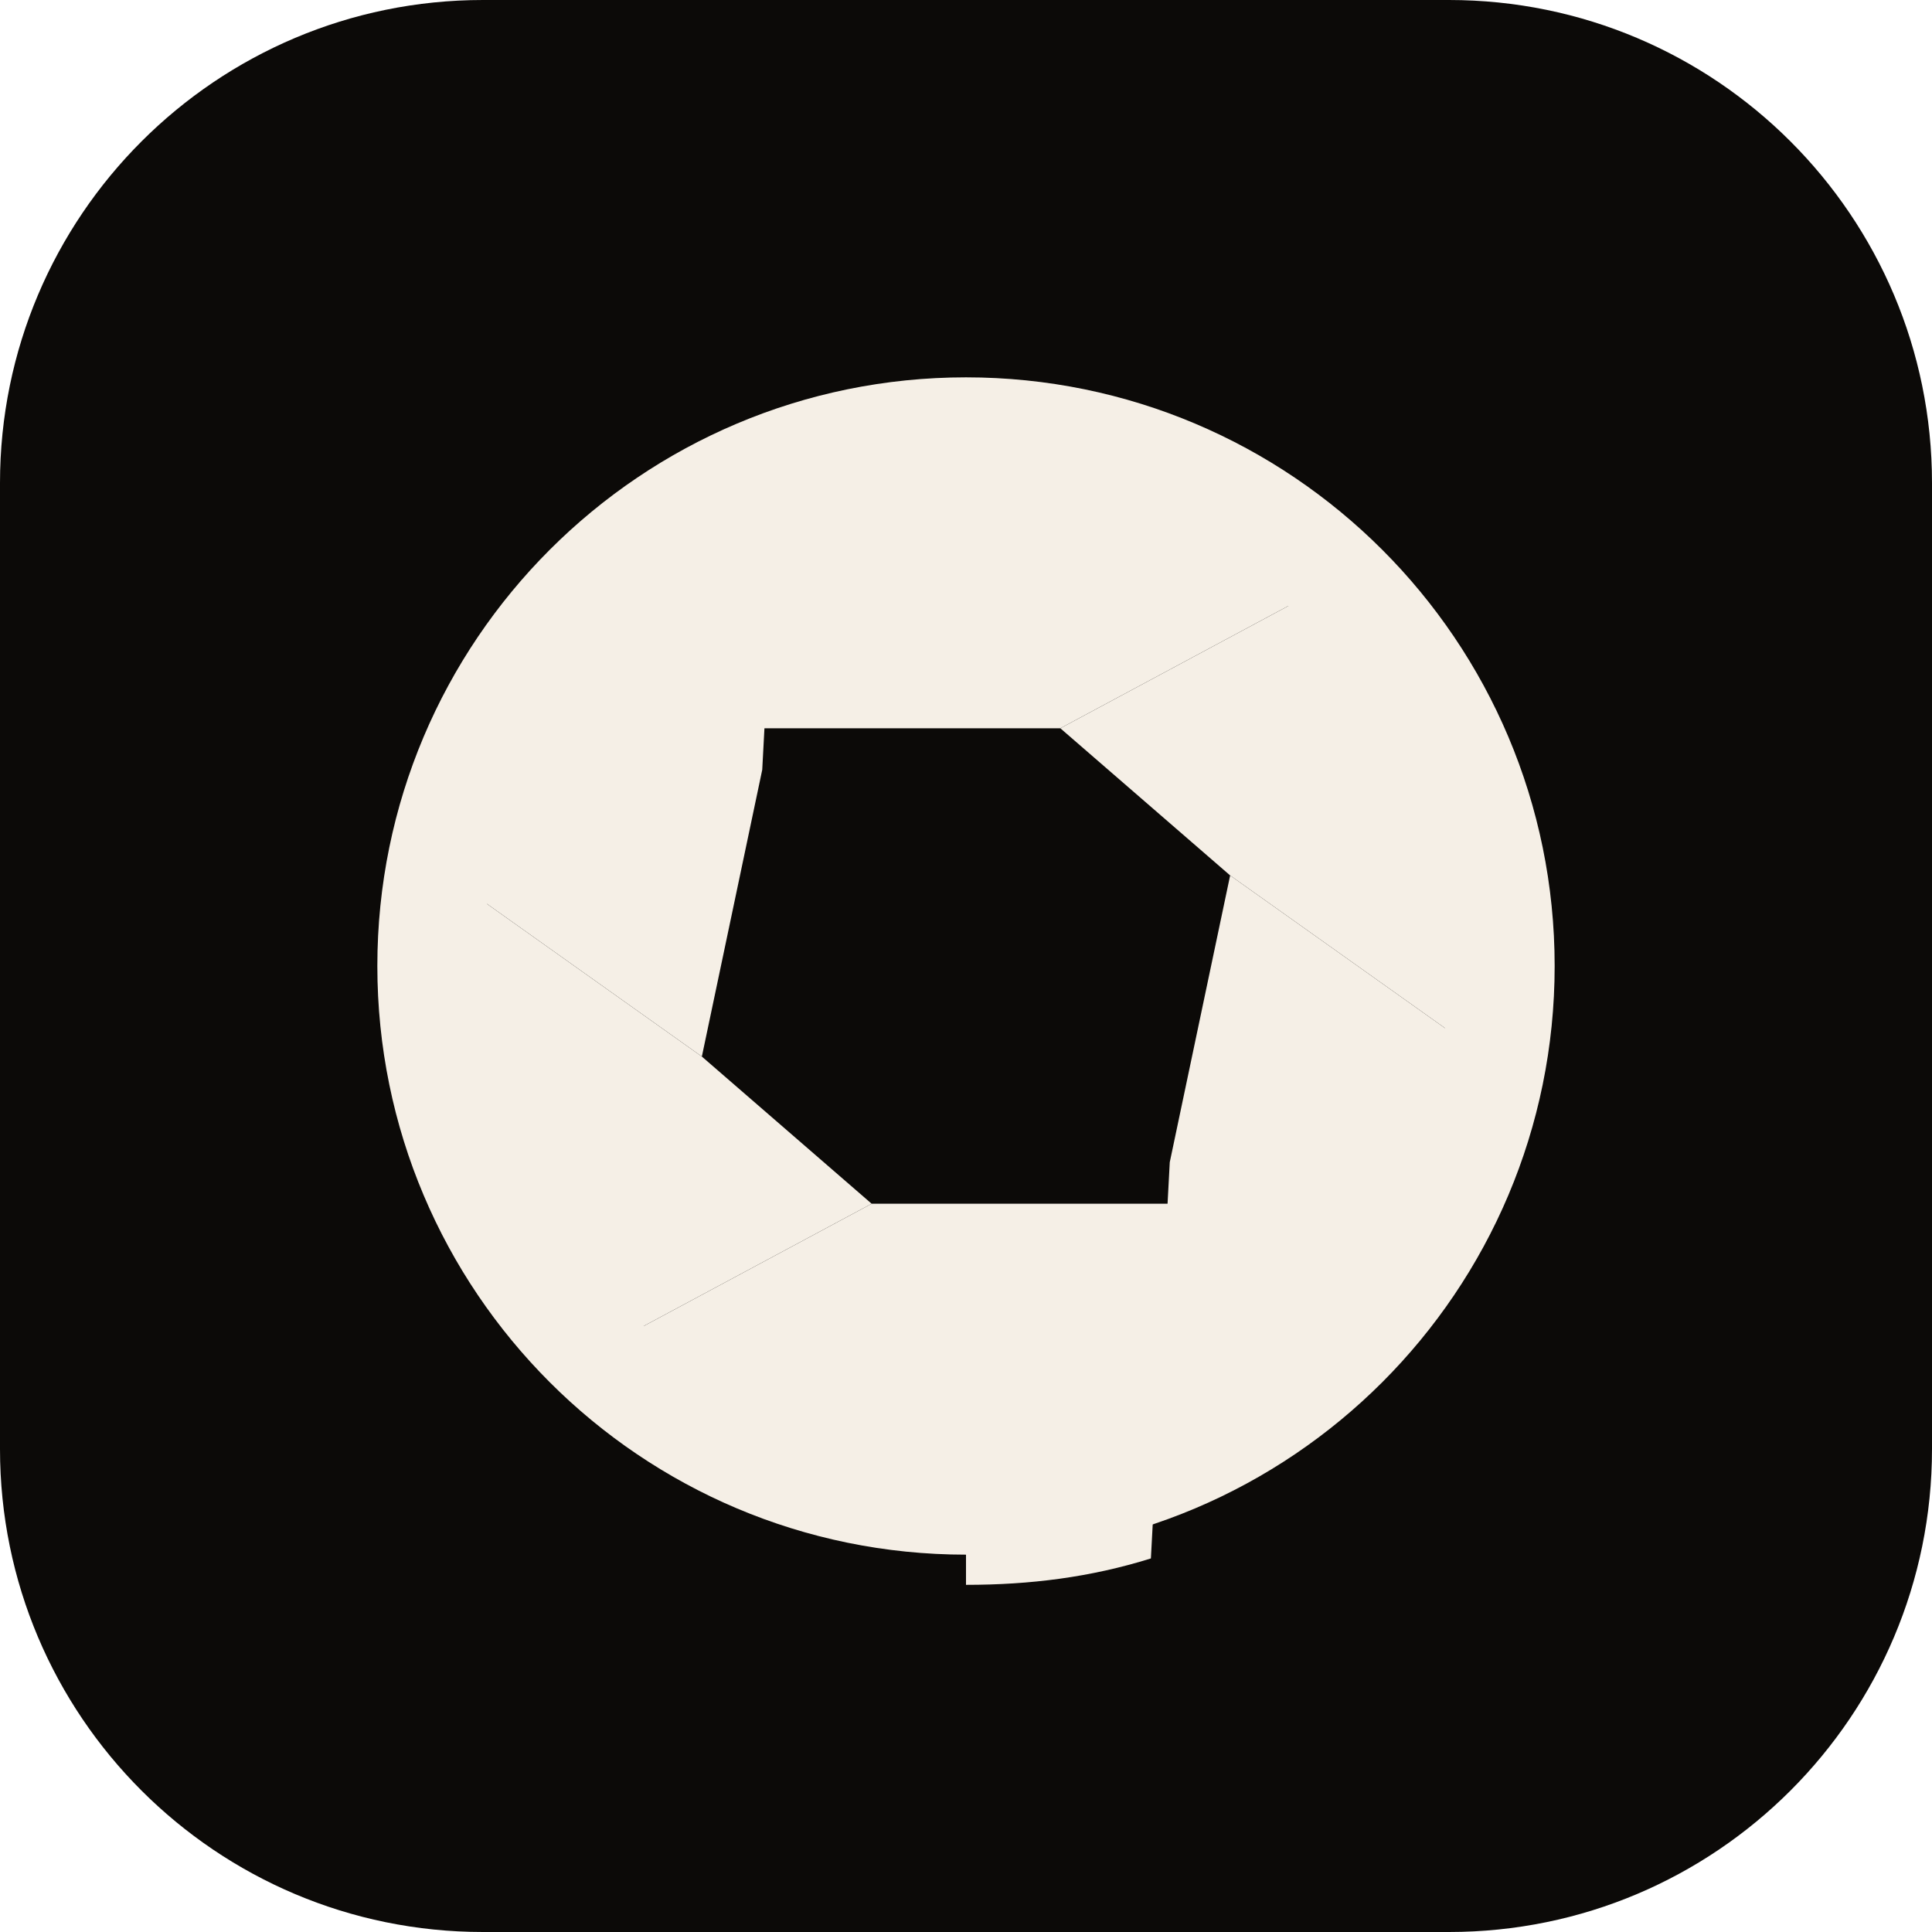
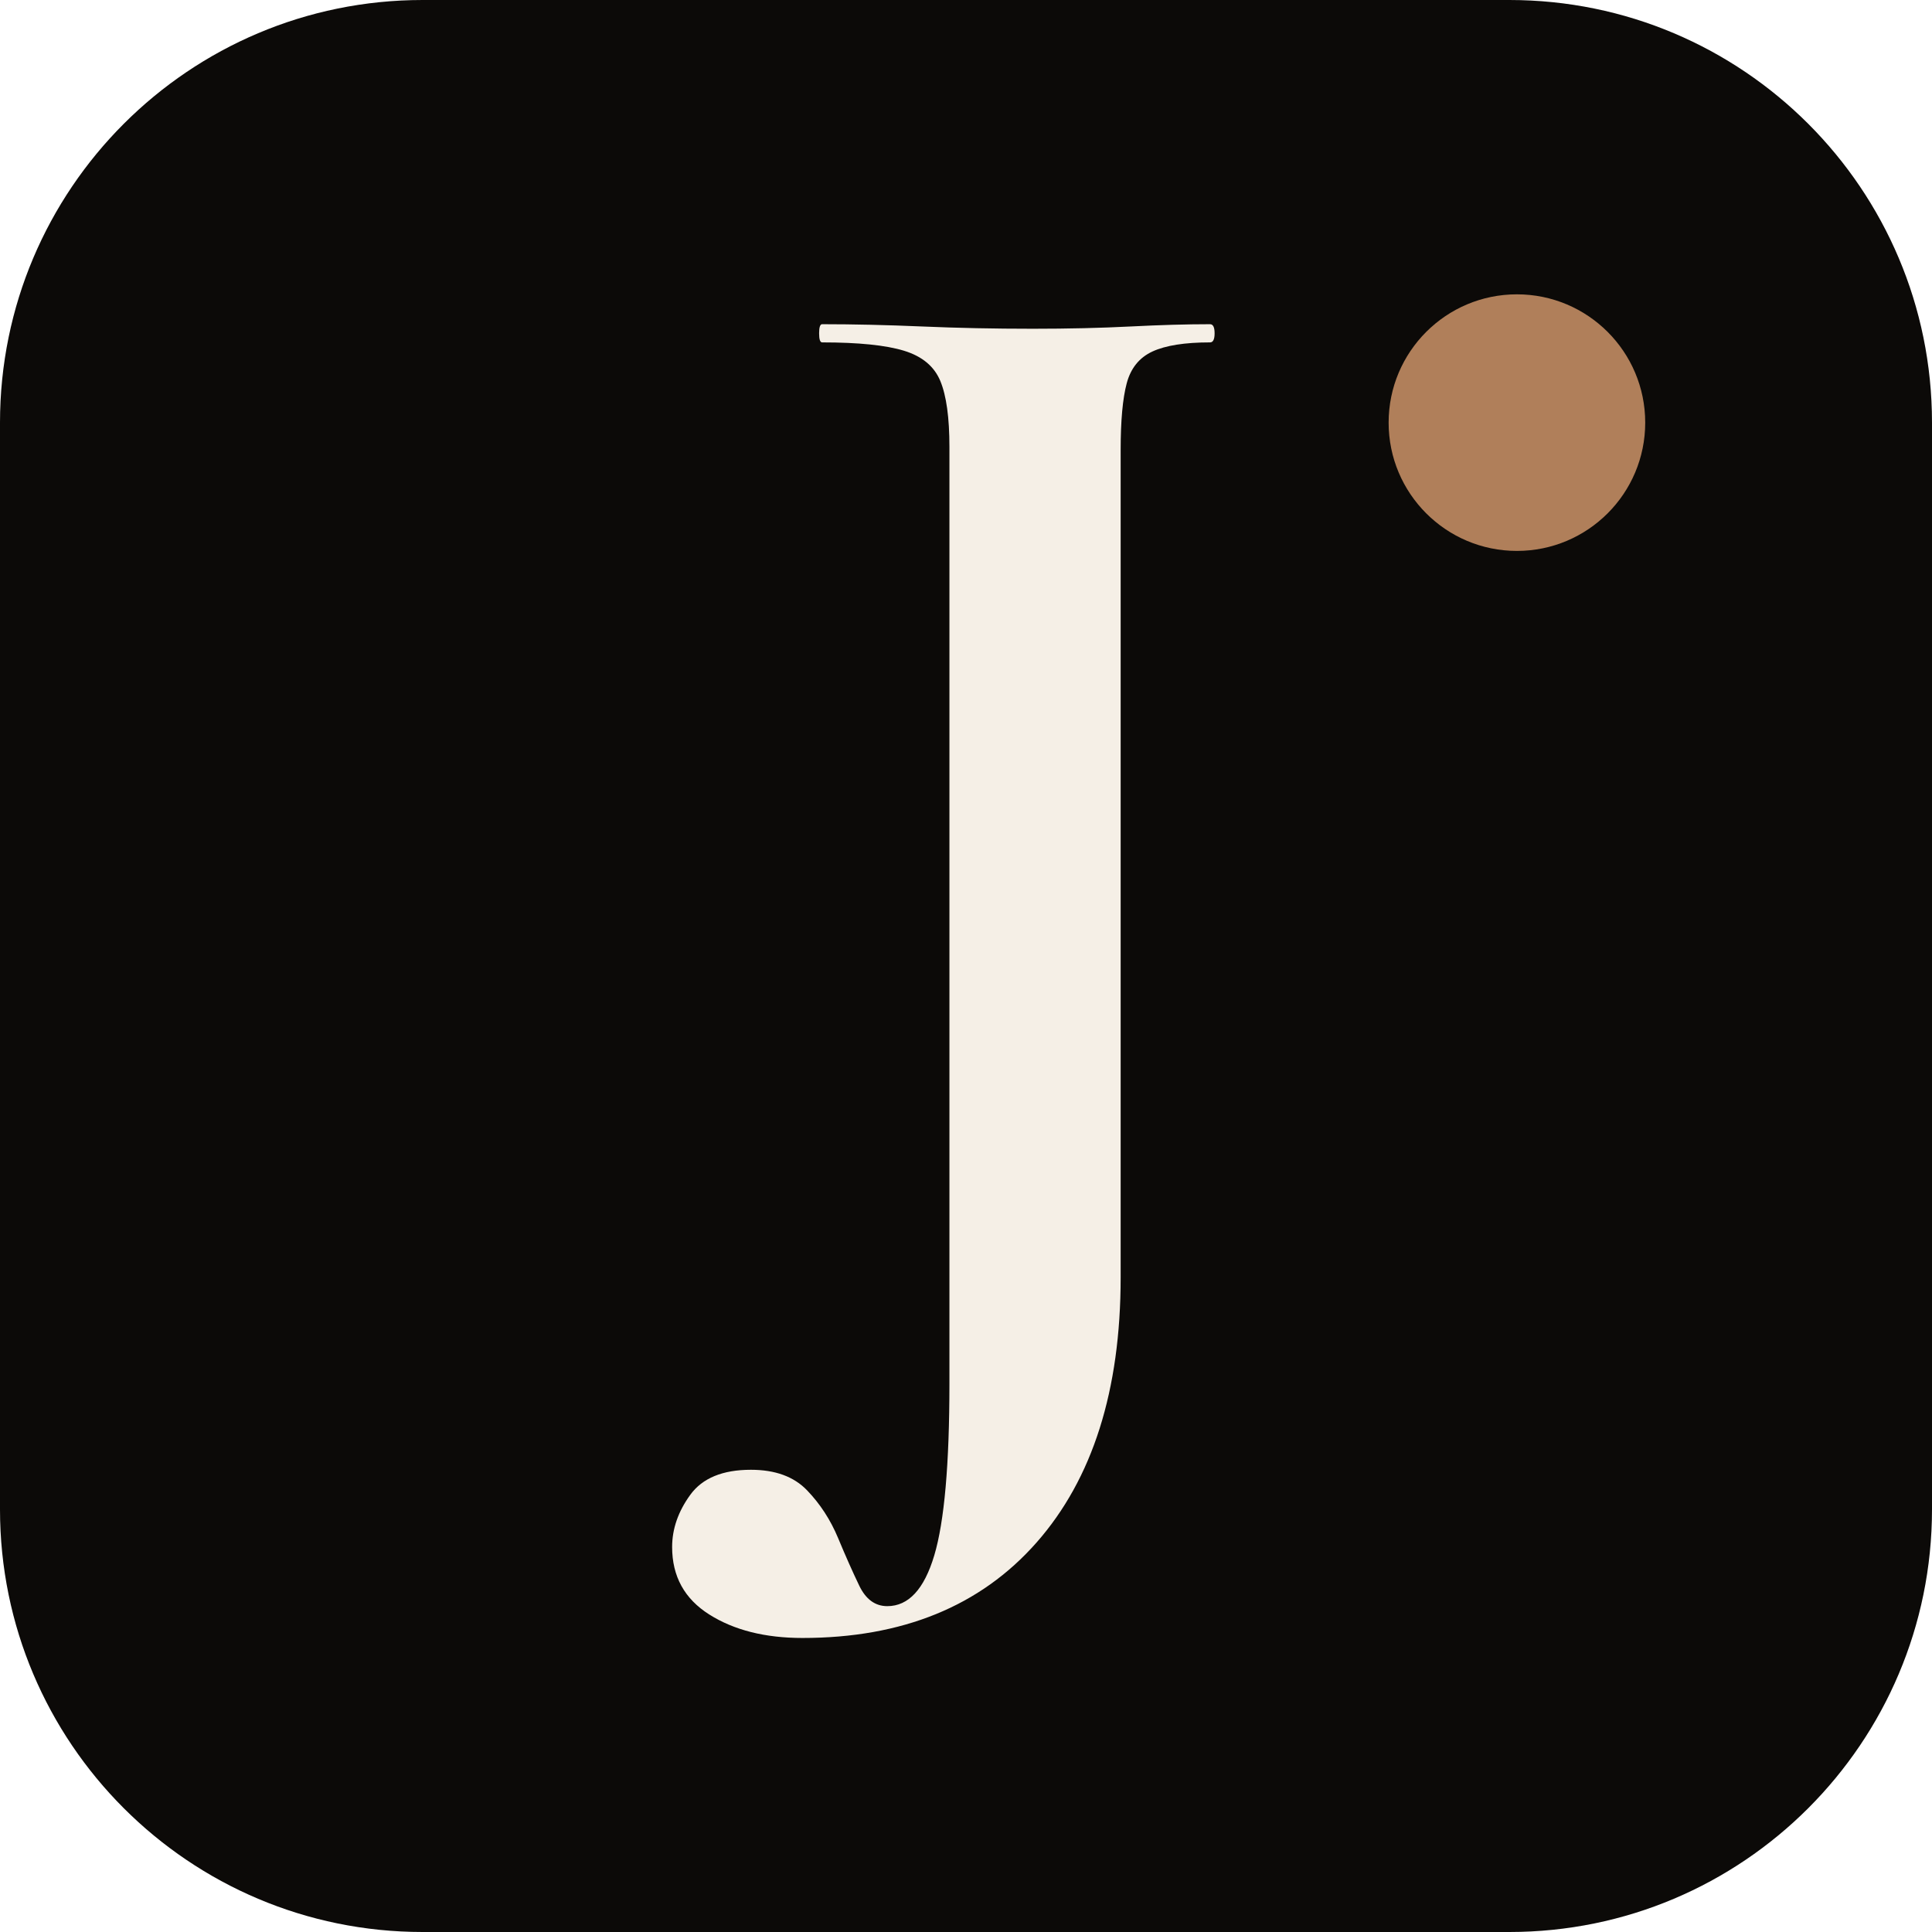
<svg xmlns="http://www.w3.org/2000/svg" viewBox="0 0 512 512">
-   <rect width="512" height="512" rx="128" fill="#0c0a08" />
-   <circle cx="256" cy="256" r="142" fill="none" stroke="#f5efe6" stroke-width="28" />
-   <g fill="#f5efe6">
-     <path d="M256 105a151 151 0 0 1 107 44l-82 44H151a151 151 0 0 1 105-88z" />
-     <path d="M385 171a151 151 0 0 1 17 115l-76-54-45-39 82-44c8 6 15 14 22 22z" />
-     <path d="M394 322a151 151 0 0 1-89 80l5-94 16-76 76 54c-2 12-5 24-8 36z" />
-     <path d="M256 407a151 151 0 0 1-107-44l82-44h79l-5 94c-16 5-32 7-49 7z" />
-     <path d="M127 341a151 151 0 0 1-17-115l76 54 45 39-82 44c-8-6-15-14-22-22z" />
-     <path d="M118 190a151 151 0 0 1 89-80l-5 94-16 76-76-54c2-12 5-24 8-36z" />
-   </g>
-   <circle cx="256" cy="256" r="58" fill="#0c0a08" />
+   <rect width="512" height="512" rx="112" fill="#0c0a08" />
+   <path transform="translate(201.01 336.90) scale(0.40157 -0.40157)" fill="#f5efe6" d="M298 625Q301 625 301.0 619.0Q301 613 298 613Q273 613 260.0 607.0Q247 601 243.0 586.0Q239 571 239 542V-4Q239 -116 183.5 -179.0Q128 -242 29 -242Q-8 -242 -32.5 -226.5Q-57 -211 -57 -182Q-57 -164 -45.0 -147.5Q-33 -131 -5 -131Q19 -131 32.0 -144.5Q45 -158 52.5 -176.0Q60 -194 66.5 -207.5Q73 -221 85 -221Q106 -221 116.0 -187.5Q126 -154 126 -74V544Q126 573 120.0 587.5Q114 602 96.0 607.5Q78 613 42 613Q40 613 40.0 619.0Q40 625 42 625Q73 625 108.0 623.5Q143 622 181 622Q216 622 245.5 623.5Q275 625 298 625Z" />
+   <circle cx="402" cy="112" r="34" fill="#b07f5a" />
</svg>
